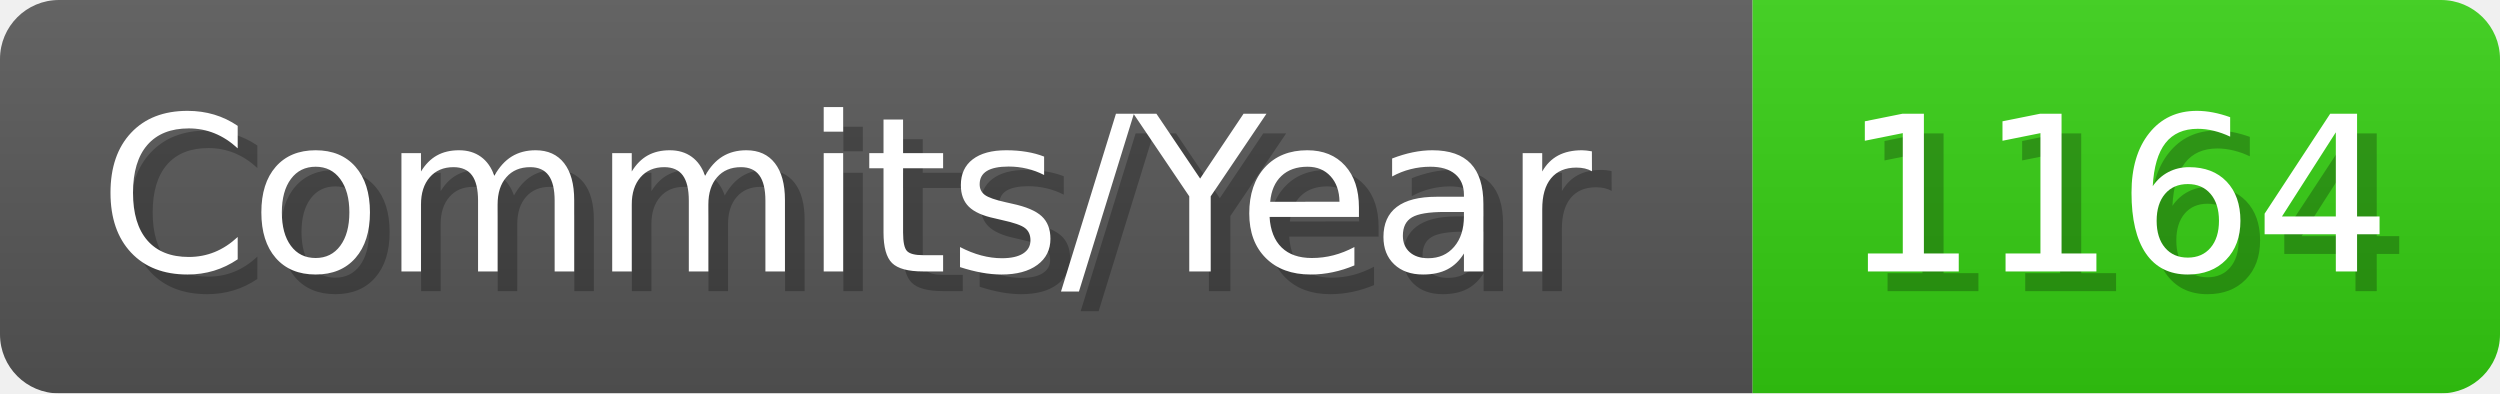
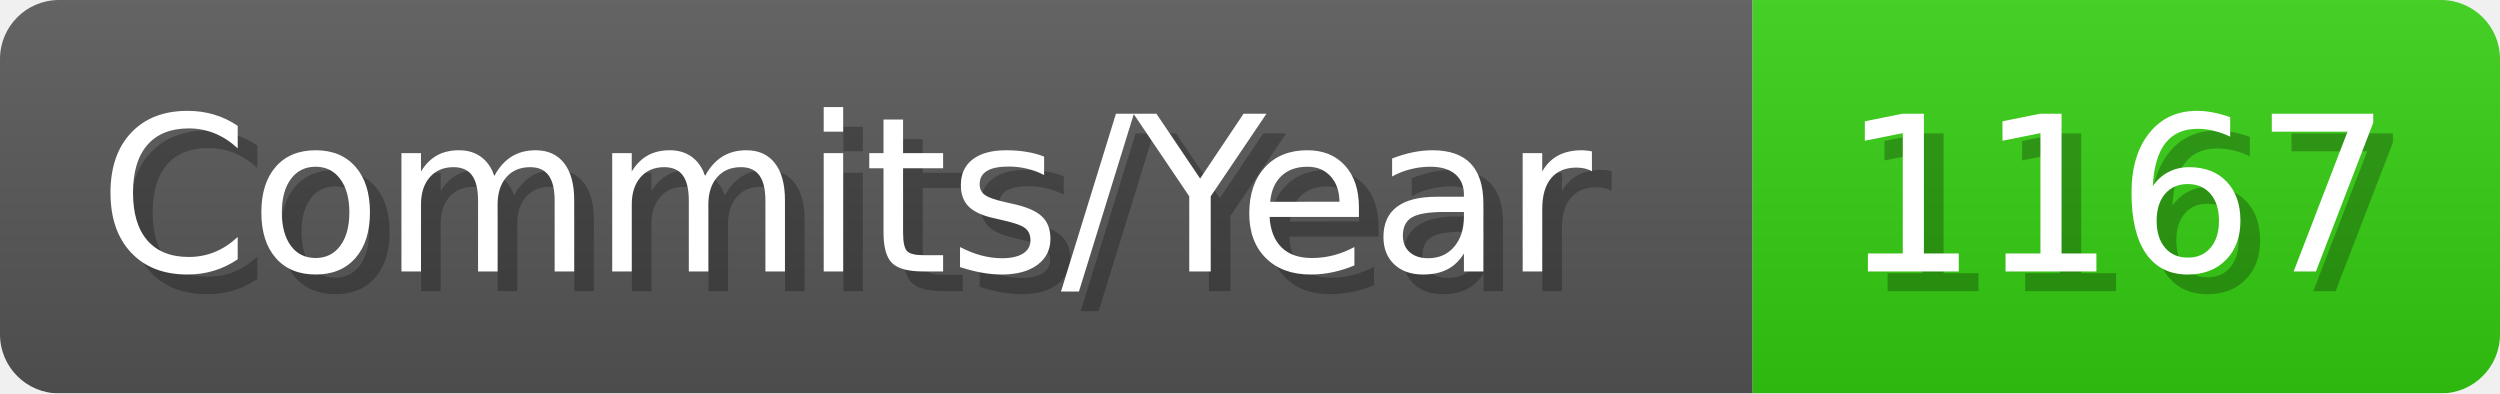
- <svg xmlns="http://www.w3.org/2000/svg" width="127.1" height="20" viewBox="0 0 1271 200" role="img" aria-label="Commits/Year: 1164">
+ <svg xmlns="http://www.w3.org/2000/svg" width="127.1" height="20" viewBox="0 0 1271 200" role="img" aria-label="Commits/Year: 1167">
  <linearGradient id="aUPdi" x2="0" y2="100%">
    <stop offset="0" stop-opacity=".1" stop-color="#EEE" />
    <stop offset="1" stop-opacity=".1" />
  </linearGradient>
  <mask id="WfAiQ">
    <rect width="1271" height="200" rx="30" fill="#FFF" />
  </mask>
  <g mask="url(#WfAiQ)">
    <rect width="891" height="200" fill="#555" />
    <rect width="380" height="200" fill="#3C1" x="891" />
    <rect width="1271" height="200" fill="url(#aUPdi)" />
  </g>
  <g aria-hidden="true" fill="#fff" text-anchor="start" font-family="Verdana,DejaVu Sans,sans-serif" font-size="110">
    <text x="60" y="148" textLength="791" fill="#000" opacity="0.25">Commits/Year</text>
    <text x="50" y="138" textLength="791">Commits/Year</text>
-     <text x="946" y="148" textLength="280" fill="#000" opacity="0.25">1164</text>
-     <text x="936" y="138" textLength="280">1164</text>
+     <text x="946" y="148" textLength="280" fill="#000" opacity="0.25">1167</text>
+     <text x="936" y="138" textLength="280">1167</text>
  </g>
</svg>
